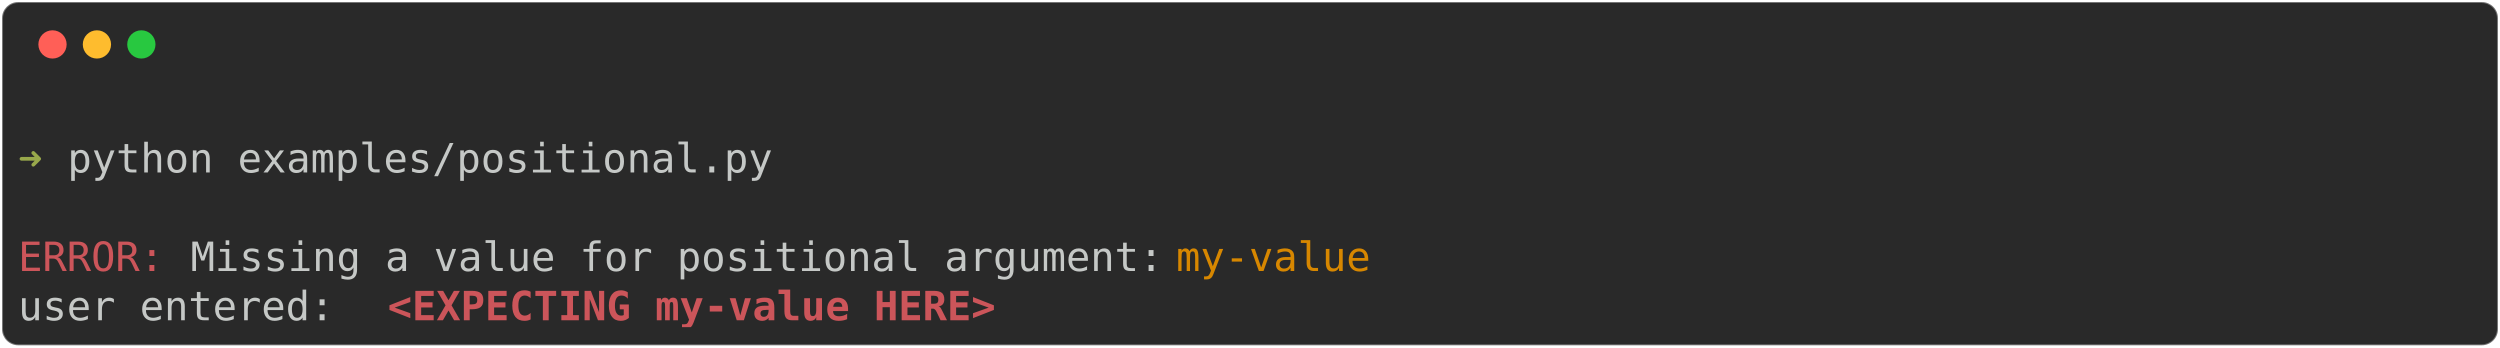
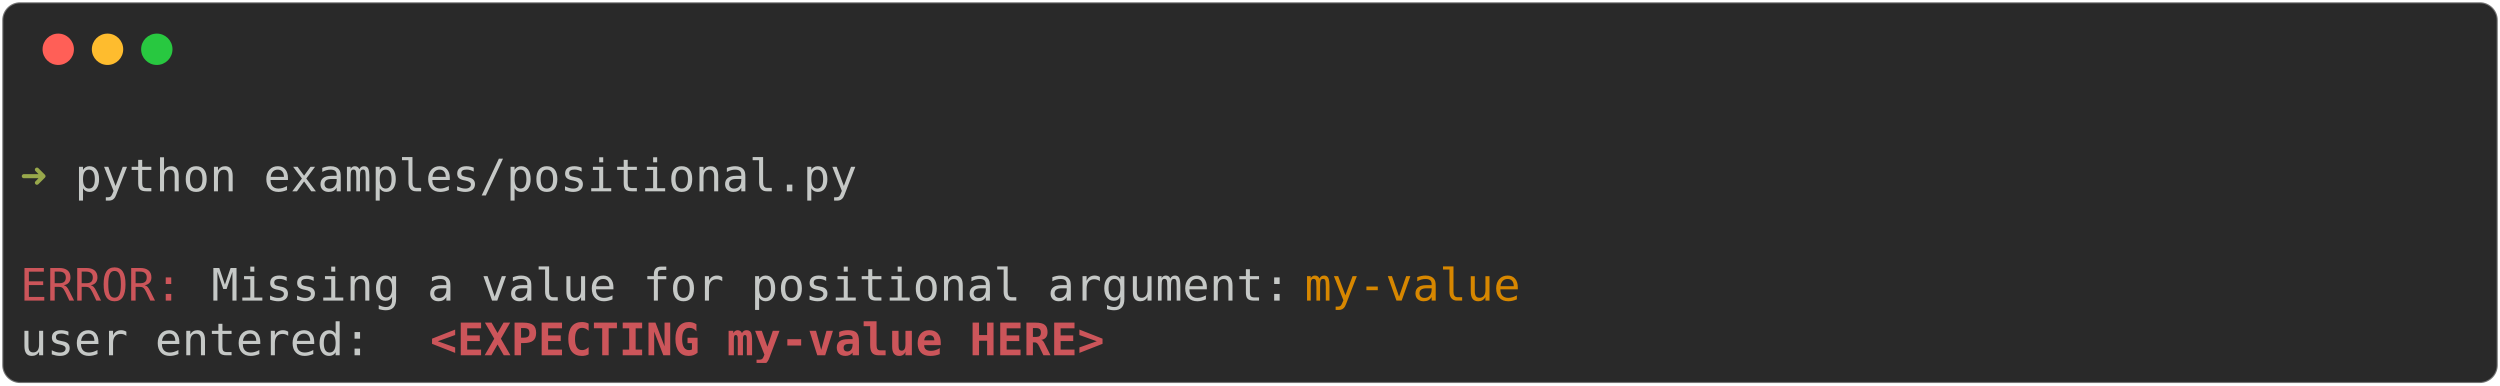
- <svg xmlns="http://www.w3.org/2000/svg" class="rich-terminal" viewBox="0 0 1238 172.0">
+ <svg xmlns="http://www.w3.org/2000/svg" class="rich-terminal" viewBox="0 0 1116 172.0">
  <style>

    @font-face {
        font-family: "Fira Code";
        src: local("FiraCode-Regular"),
                url("https://cdnjs.cloudflare.com/ajax/libs/firacode/6.2.0/woff2/FiraCode-Regular.woff2") format("woff2"),
                url("https://cdnjs.cloudflare.com/ajax/libs/firacode/6.2.0/woff/FiraCode-Regular.woff") format("woff");
        font-style: normal;
        font-weight: 400;
    }
    @font-face {
        font-family: "Fira Code";
        src: local("FiraCode-Bold"),
                url("https://cdnjs.cloudflare.com/ajax/libs/firacode/6.2.0/woff2/FiraCode-Bold.woff2") format("woff2"),
                url("https://cdnjs.cloudflare.com/ajax/libs/firacode/6.2.0/woff/FiraCode-Bold.woff") format("woff");
        font-style: bold;
        font-weight: 700;
    }

    .abcdefg-matrix {
        font-family: Fira Code, monospace;
        font-size: 20px;
        line-height: 24.4px;
        font-variant-east-asian: full-width;
    }

    .abcdefg-title {
        font-size: 18px;
        font-weight: bold;
        font-family: arial;
    }

    .abcdefg-r1 { fill: #c5c8c6 }
.abcdefg-r2 { fill: #98a84b }
.abcdefg-r3 { fill: #cc555a }
.abcdefg-r4 { fill: #d78700 }
.abcdefg-r5 { fill: #cc555a;font-weight: bold }
    </style>
  <defs>
    <clipPath id="abcdefg-clip-terminal">
-       <rect x="0" y="0" width="1219.0" height="121.0" />
+       <rect x="0" y="0" width="1097.0" height="121.0" />
    </clipPath>
    <clipPath id="abcdefg-line-0">
-       <rect x="0" y="1.5" width="1220" height="24.65" />
+       <rect x="0" y="1.5" width="1098" height="24.65" />
    </clipPath>
    <clipPath id="abcdefg-line-1">
-       <rect x="0" y="25.9" width="1220" height="24.65" />
+       <rect x="0" y="25.9" width="1098" height="24.65" />
    </clipPath>
    <clipPath id="abcdefg-line-2">
-       <rect x="0" y="50.3" width="1220" height="24.65" />
+       <rect x="0" y="50.3" width="1098" height="24.65" />
    </clipPath>
    <clipPath id="abcdefg-line-3">
-       <rect x="0" y="74.7" width="1220" height="24.65" />
+       <rect x="0" y="74.7" width="1098" height="24.65" />
    </clipPath>
  </defs>
-   <rect fill="#292929" stroke="rgba(255,255,255,0.35)" stroke-width="1" x="1" y="1" width="1236" height="170" rx="8" />
+   <rect fill="#292929" stroke="rgba(255,255,255,0.35)" stroke-width="1" x="1" y="1" width="1114" height="170" rx="8" />
  <g transform="translate(26,22)">
    <circle cx="0" cy="0" r="7" fill="#ff5f57" />
    <circle cx="22" cy="0" r="7" fill="#febc2e" />
    <circle cx="44" cy="0" r="7" fill="#28c840" />
  </g>
  <g transform="translate(9, 41)" clip-path="url(#abcdefg-clip-terminal)">
    <g class="abcdefg-matrix">
-       <text class="abcdefg-r1" x="1220" y="20" textLength="12.2" clip-path="url(#abcdefg-line-0)">
+       <text class="abcdefg-r1" x="1098" y="20" textLength="12.2" clip-path="url(#abcdefg-line-0)">
</text>
      <text class="abcdefg-r2" x="0" y="44.4" textLength="24.4" clip-path="url(#abcdefg-line-1)">➜ </text>
      <text class="abcdefg-r1" x="24.4" y="44.4" textLength="366" clip-path="url(#abcdefg-line-1)">python examples/positional.py </text>
-       <text class="abcdefg-r1" x="1220" y="44.4" textLength="12.2" clip-path="url(#abcdefg-line-1)">
+       <text class="abcdefg-r1" x="1098" y="44.4" textLength="12.2" clip-path="url(#abcdefg-line-1)">
</text>
-       <text class="abcdefg-r1" x="1220" y="68.8" textLength="12.2" clip-path="url(#abcdefg-line-2)">
+       <text class="abcdefg-r1" x="1098" y="68.8" textLength="12.2" clip-path="url(#abcdefg-line-2)">
</text>
      <text class="abcdefg-r3" x="0" y="93.2" textLength="85.4" clip-path="url(#abcdefg-line-3)">ERROR: </text>
      <text class="abcdefg-r1" x="85.4" y="93.2" textLength="488" clip-path="url(#abcdefg-line-3)">Missing a value for positional argument:</text>
      <text class="abcdefg-r4" x="573.4" y="93.2" textLength="97.6" clip-path="url(#abcdefg-line-3)">my-value</text>
-       <text class="abcdefg-r1" x="1220" y="93.2" textLength="12.2" clip-path="url(#abcdefg-line-3)">
+       <text class="abcdefg-r1" x="1098" y="93.2" textLength="12.2" clip-path="url(#abcdefg-line-3)">
</text>
      <text class="abcdefg-r1" x="0" y="117.6" textLength="183" clip-path="url(#abcdefg-line-4)">user entered:  </text>
      <text class="abcdefg-r5" x="183" y="117.6" textLength="305" clip-path="url(#abcdefg-line-4)">&lt;EXPECTING my-value HERE&gt;</text>
-       <text class="abcdefg-r1" x="1220" y="117.6" textLength="12.2" clip-path="url(#abcdefg-line-4)">
+       <text class="abcdefg-r1" x="1098" y="117.6" textLength="12.2" clip-path="url(#abcdefg-line-4)">
</text>
    </g>
  </g>
</svg>
